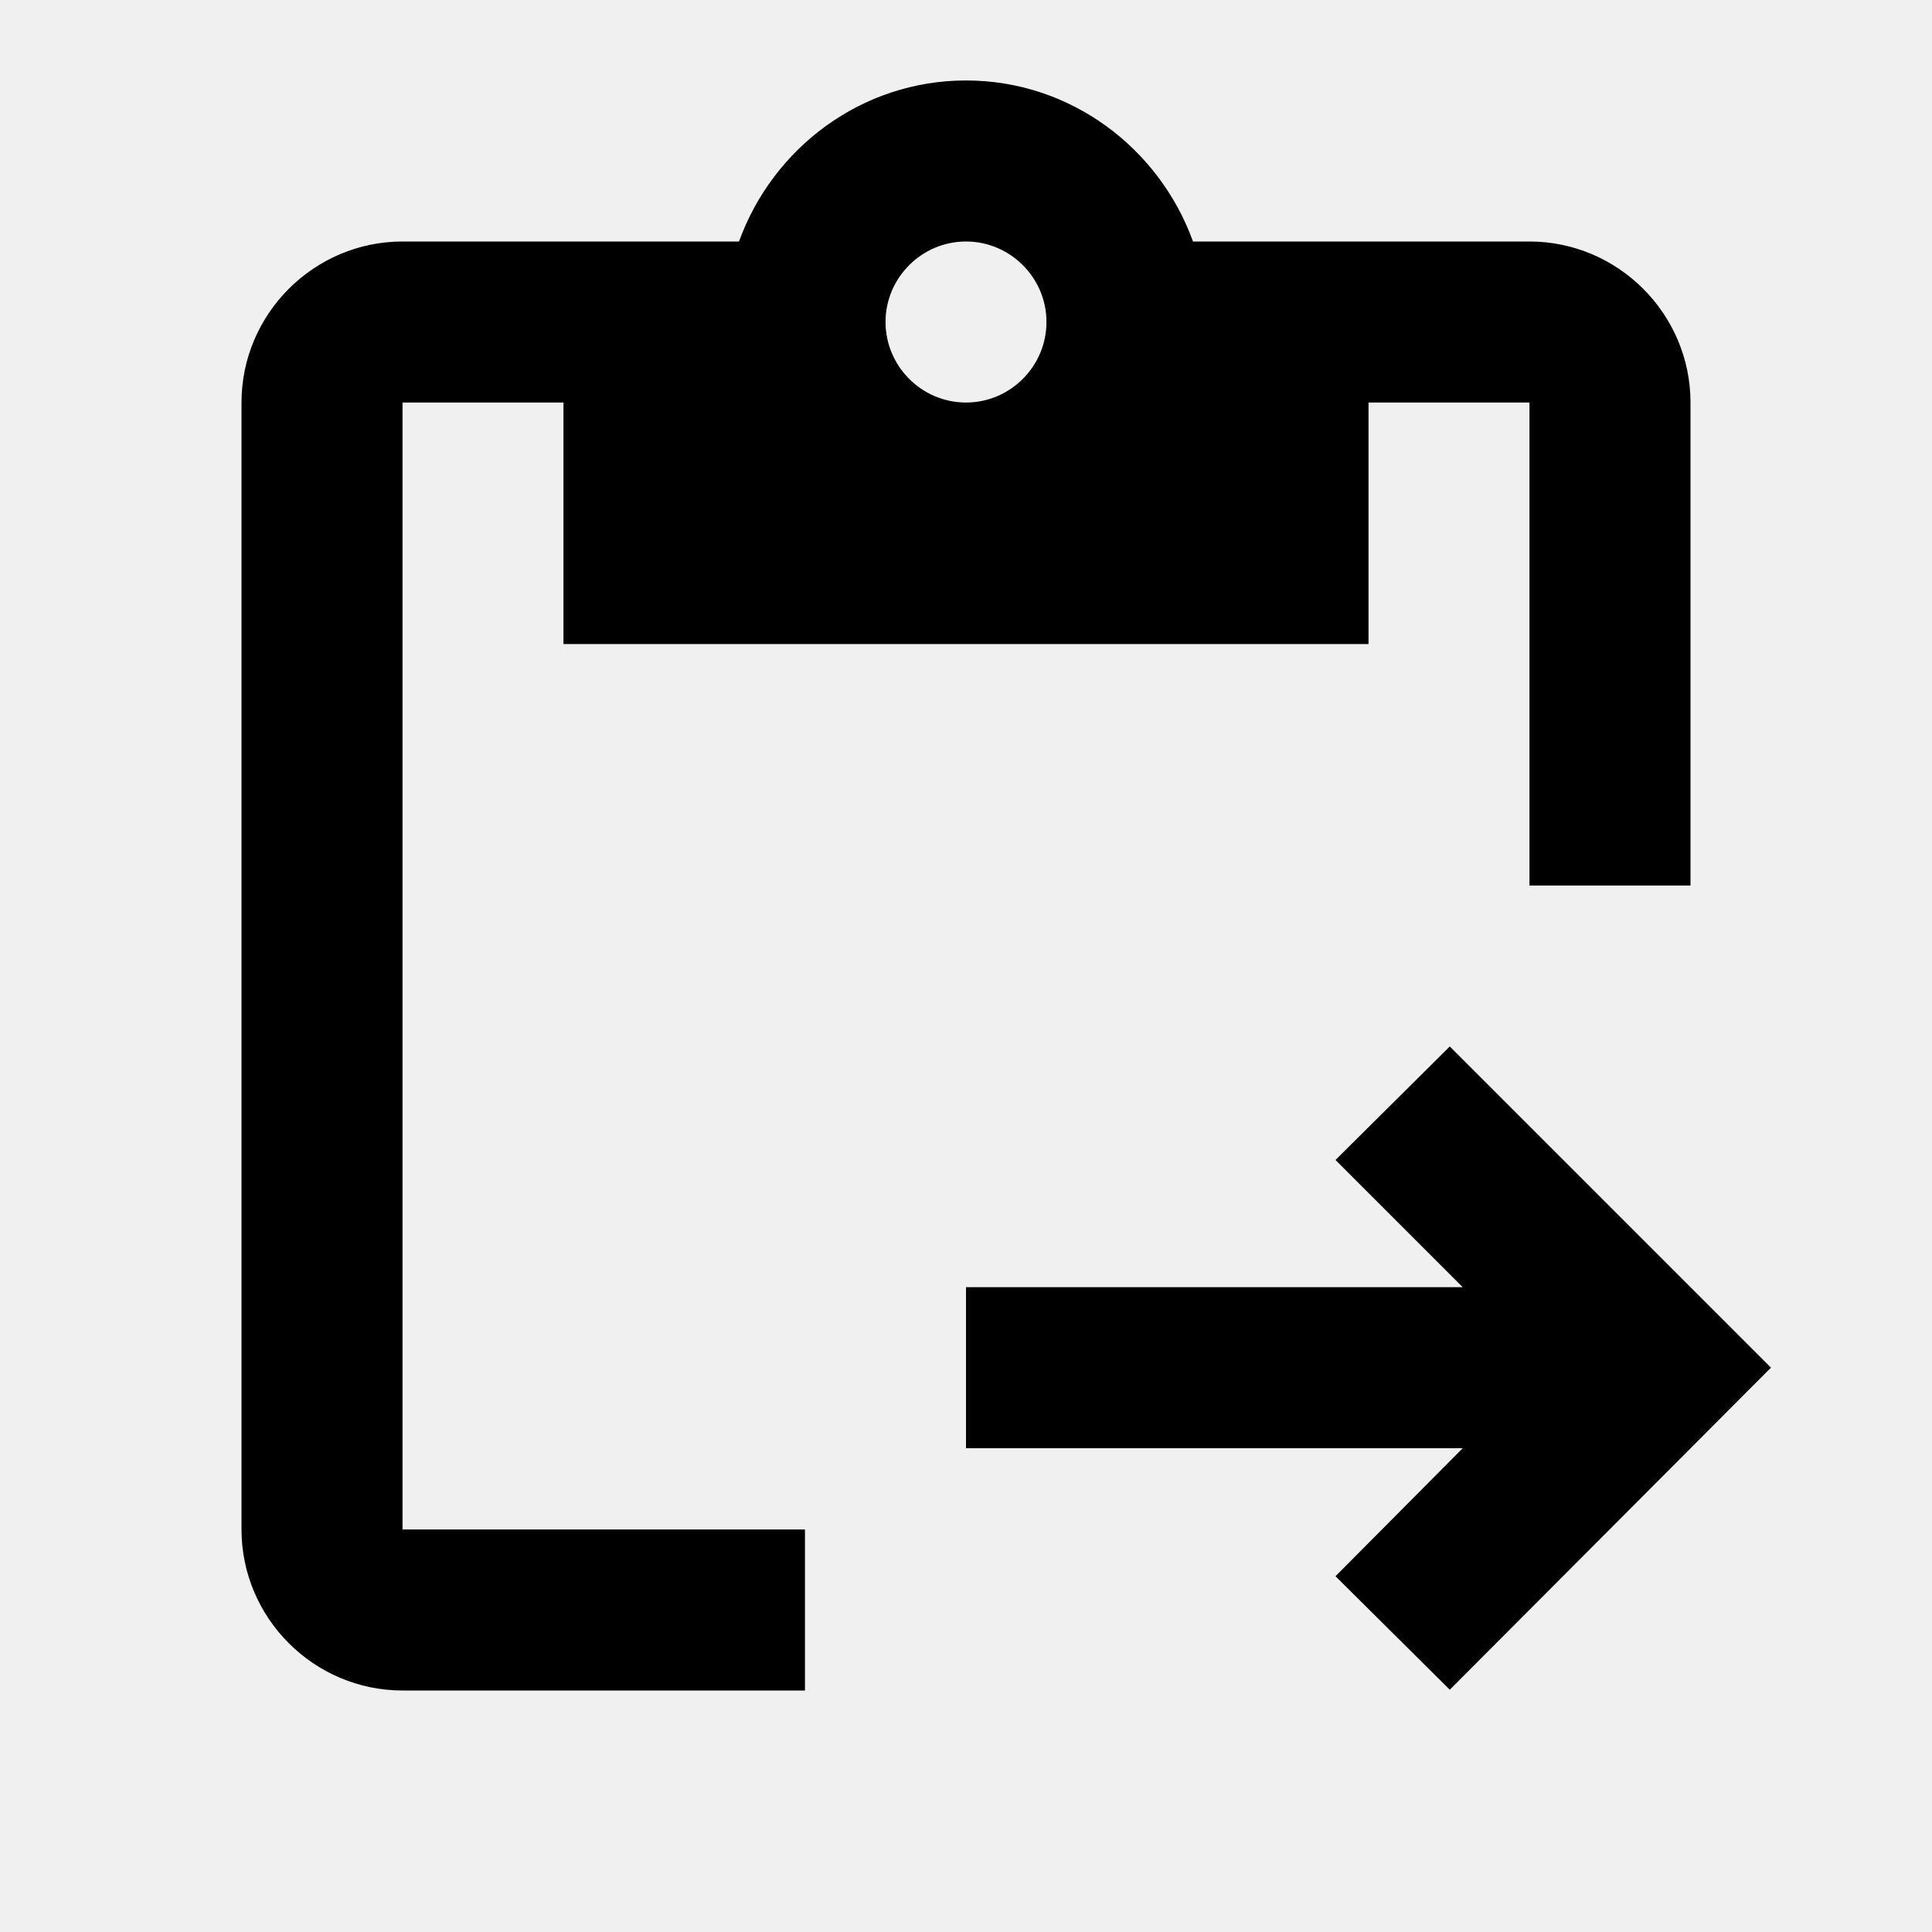
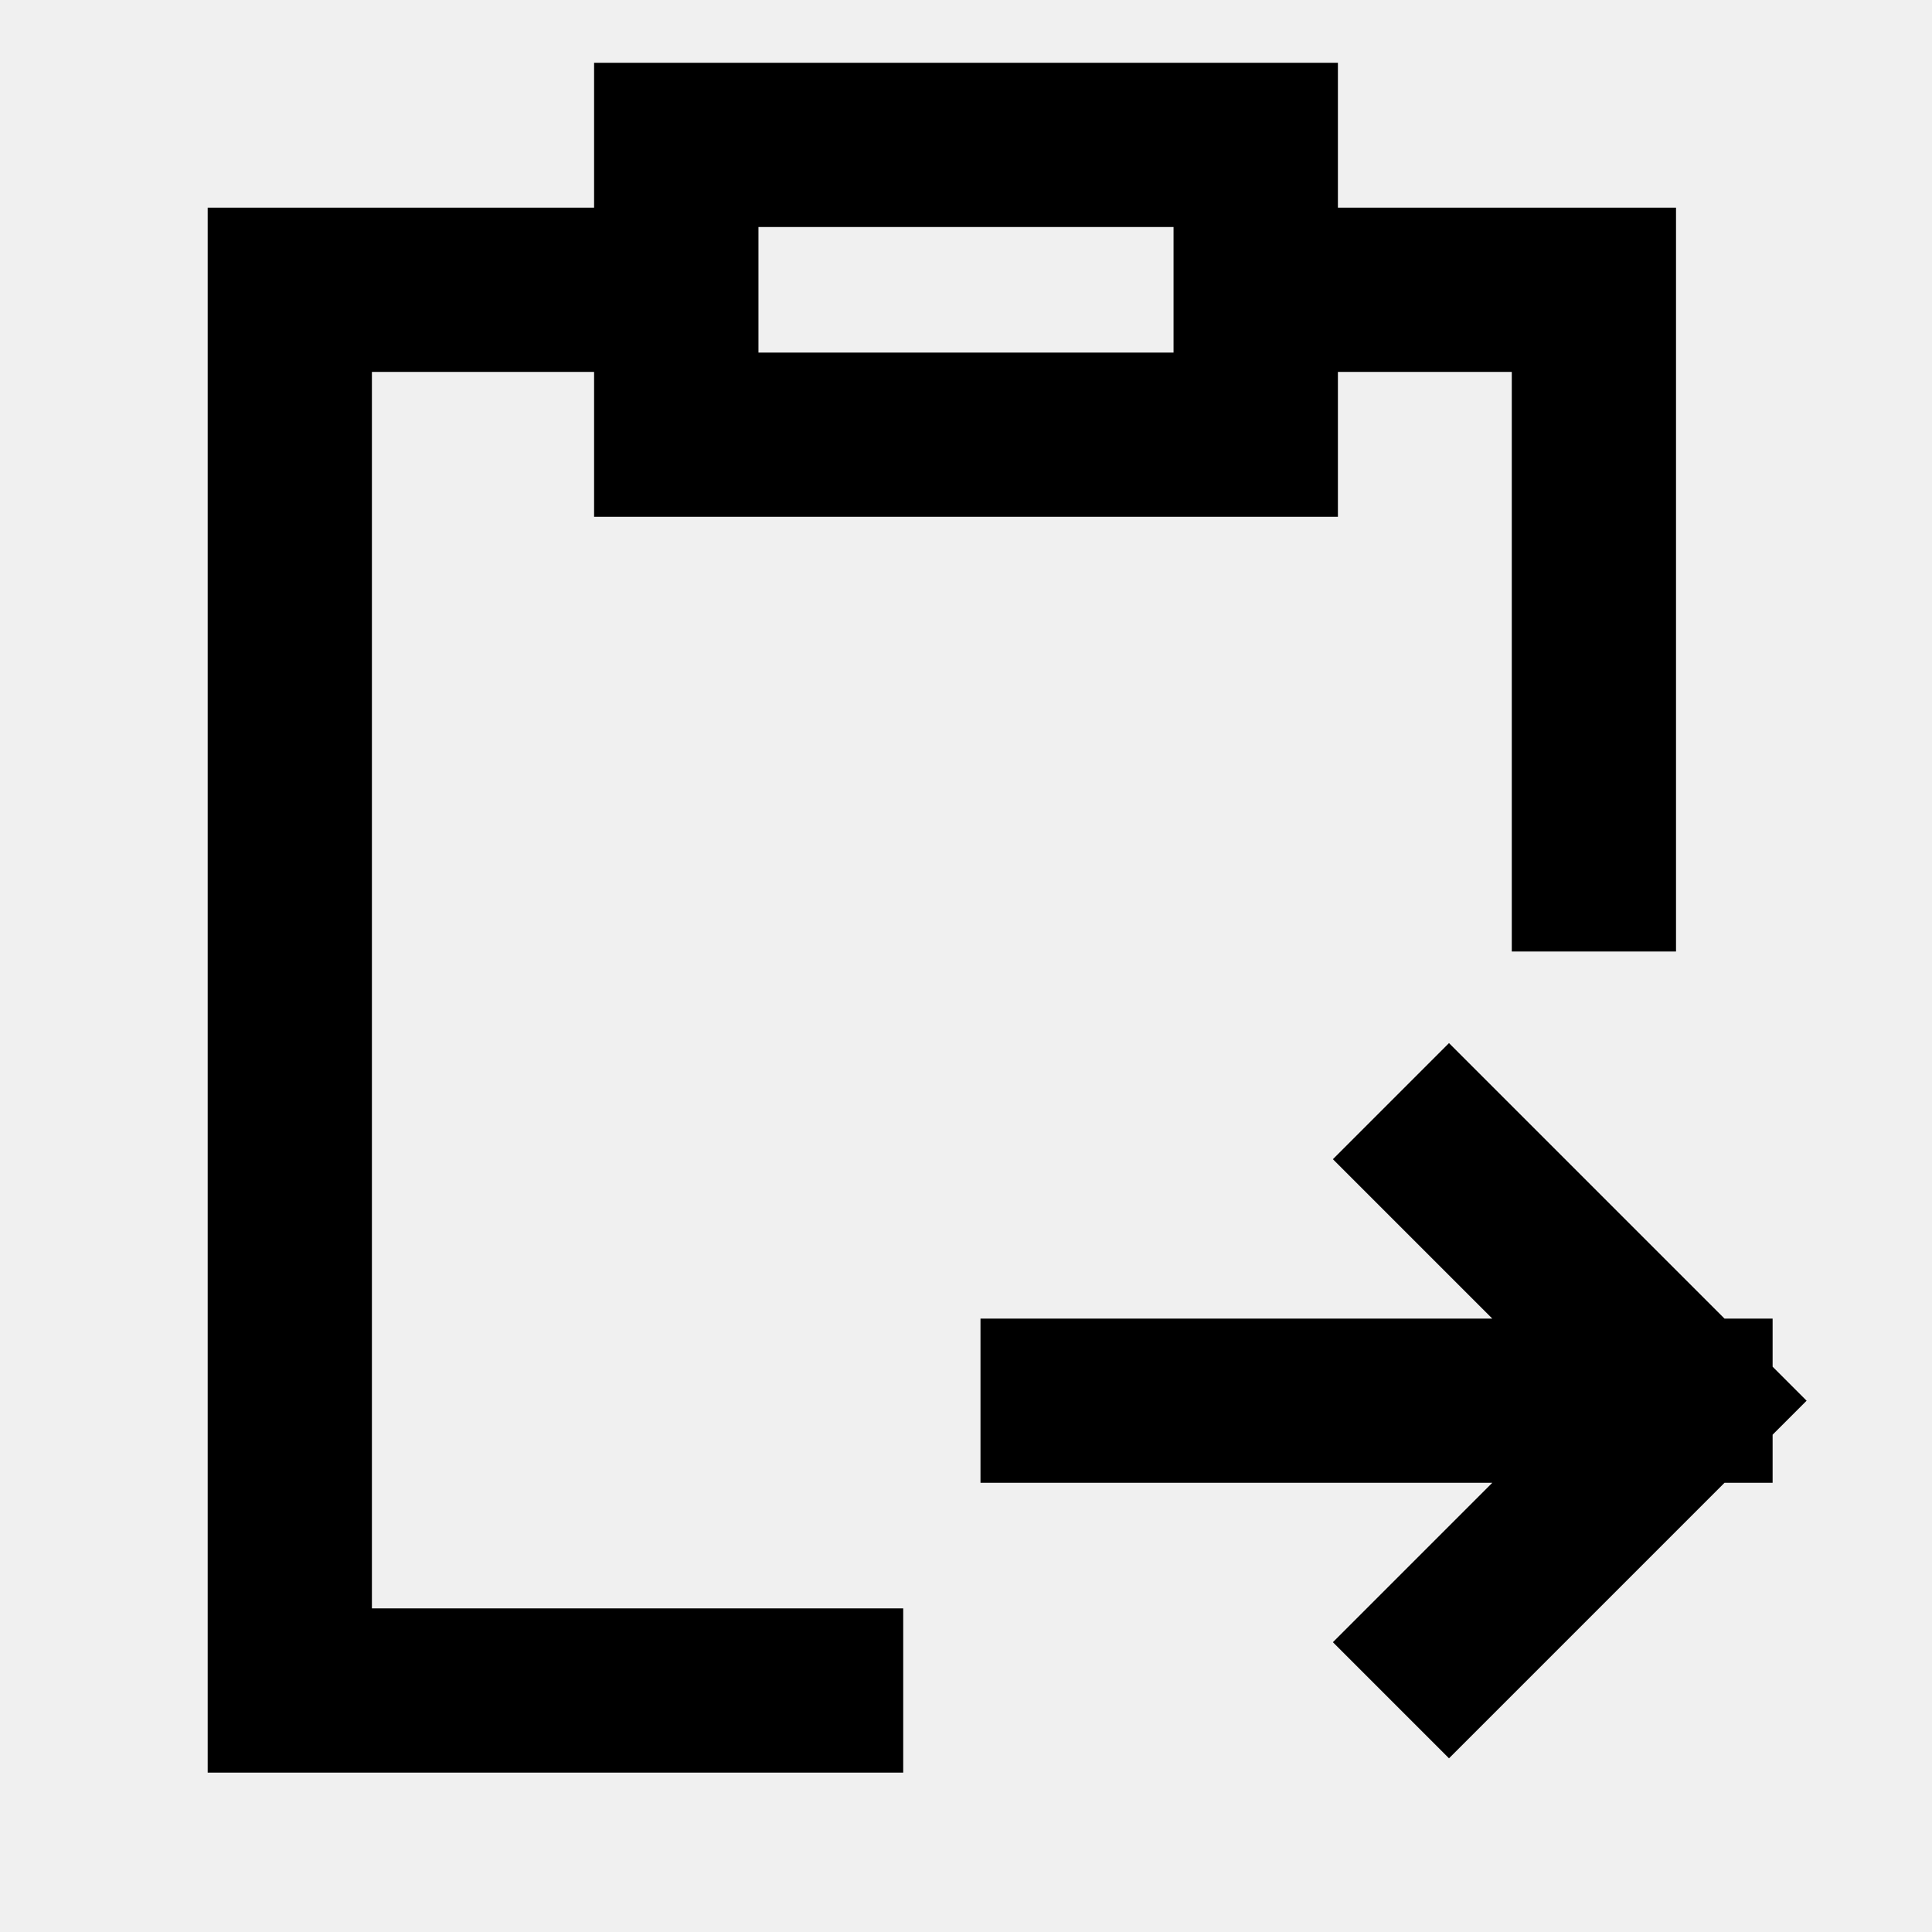
<svg xmlns="http://www.w3.org/2000/svg" width="20" height="20" viewBox="0 0 20 20" fill="none">
-   <g clip-path="url(#clip0_66_5)">
-     <path d="M4.167 4.167H5.833V6.667H14.167V4.167H15.833V9.167H17.5V4.167C17.5 3.25 16.75 2.5 15.833 2.5H12.35C12 1.533 11.083 0.833 10 0.833C8.917 0.833 8 1.533 7.65 2.5H4.167C3.25 2.5 2.5 3.25 2.5 4.167V15.833C2.5 16.75 3.25 17.5 4.167 17.5H8.333V15.833H4.167V4.167ZM10 2.5C10.458 2.5 10.833 2.875 10.833 3.333C10.833 3.792 10.458 4.167 10 4.167C9.542 4.167 9.167 3.792 9.167 3.333C9.167 2.875 9.542 2.5 10 2.5Z" fill="black" />
-     <path d="M15.008 10.833L13.825 12.008L15.142 13.325H10V14.992H15.142L13.825 16.317L15.008 17.492L18.333 14.158L15.008 10.833Z" fill="black" />
-   </g>
-   <defs>
-     <clipPath id="clip0_66_5">
-       <rect width="20" height="20" fill="white" />
-     </clipPath>
-   </defs>
+   <path d="M7 3H3V17.5H8.5M13 3H16.5V9" fill="none" stroke="black" stroke-width="1.7" stroke-linecap="square" stroke-linejoin="miter" />
+   <rect x="7" y="1.5" width="6" height="3" fill="none" stroke="black" stroke-width="1.7" stroke-linecap="square" stroke-linejoin="miter" />
+   <path d="M11 14.5H17.5M15 12L17.5 14.5L15 17" fill="none" stroke="black" stroke-width="1.7" stroke-linecap="square" stroke-linejoin="miter" />
</svg>
